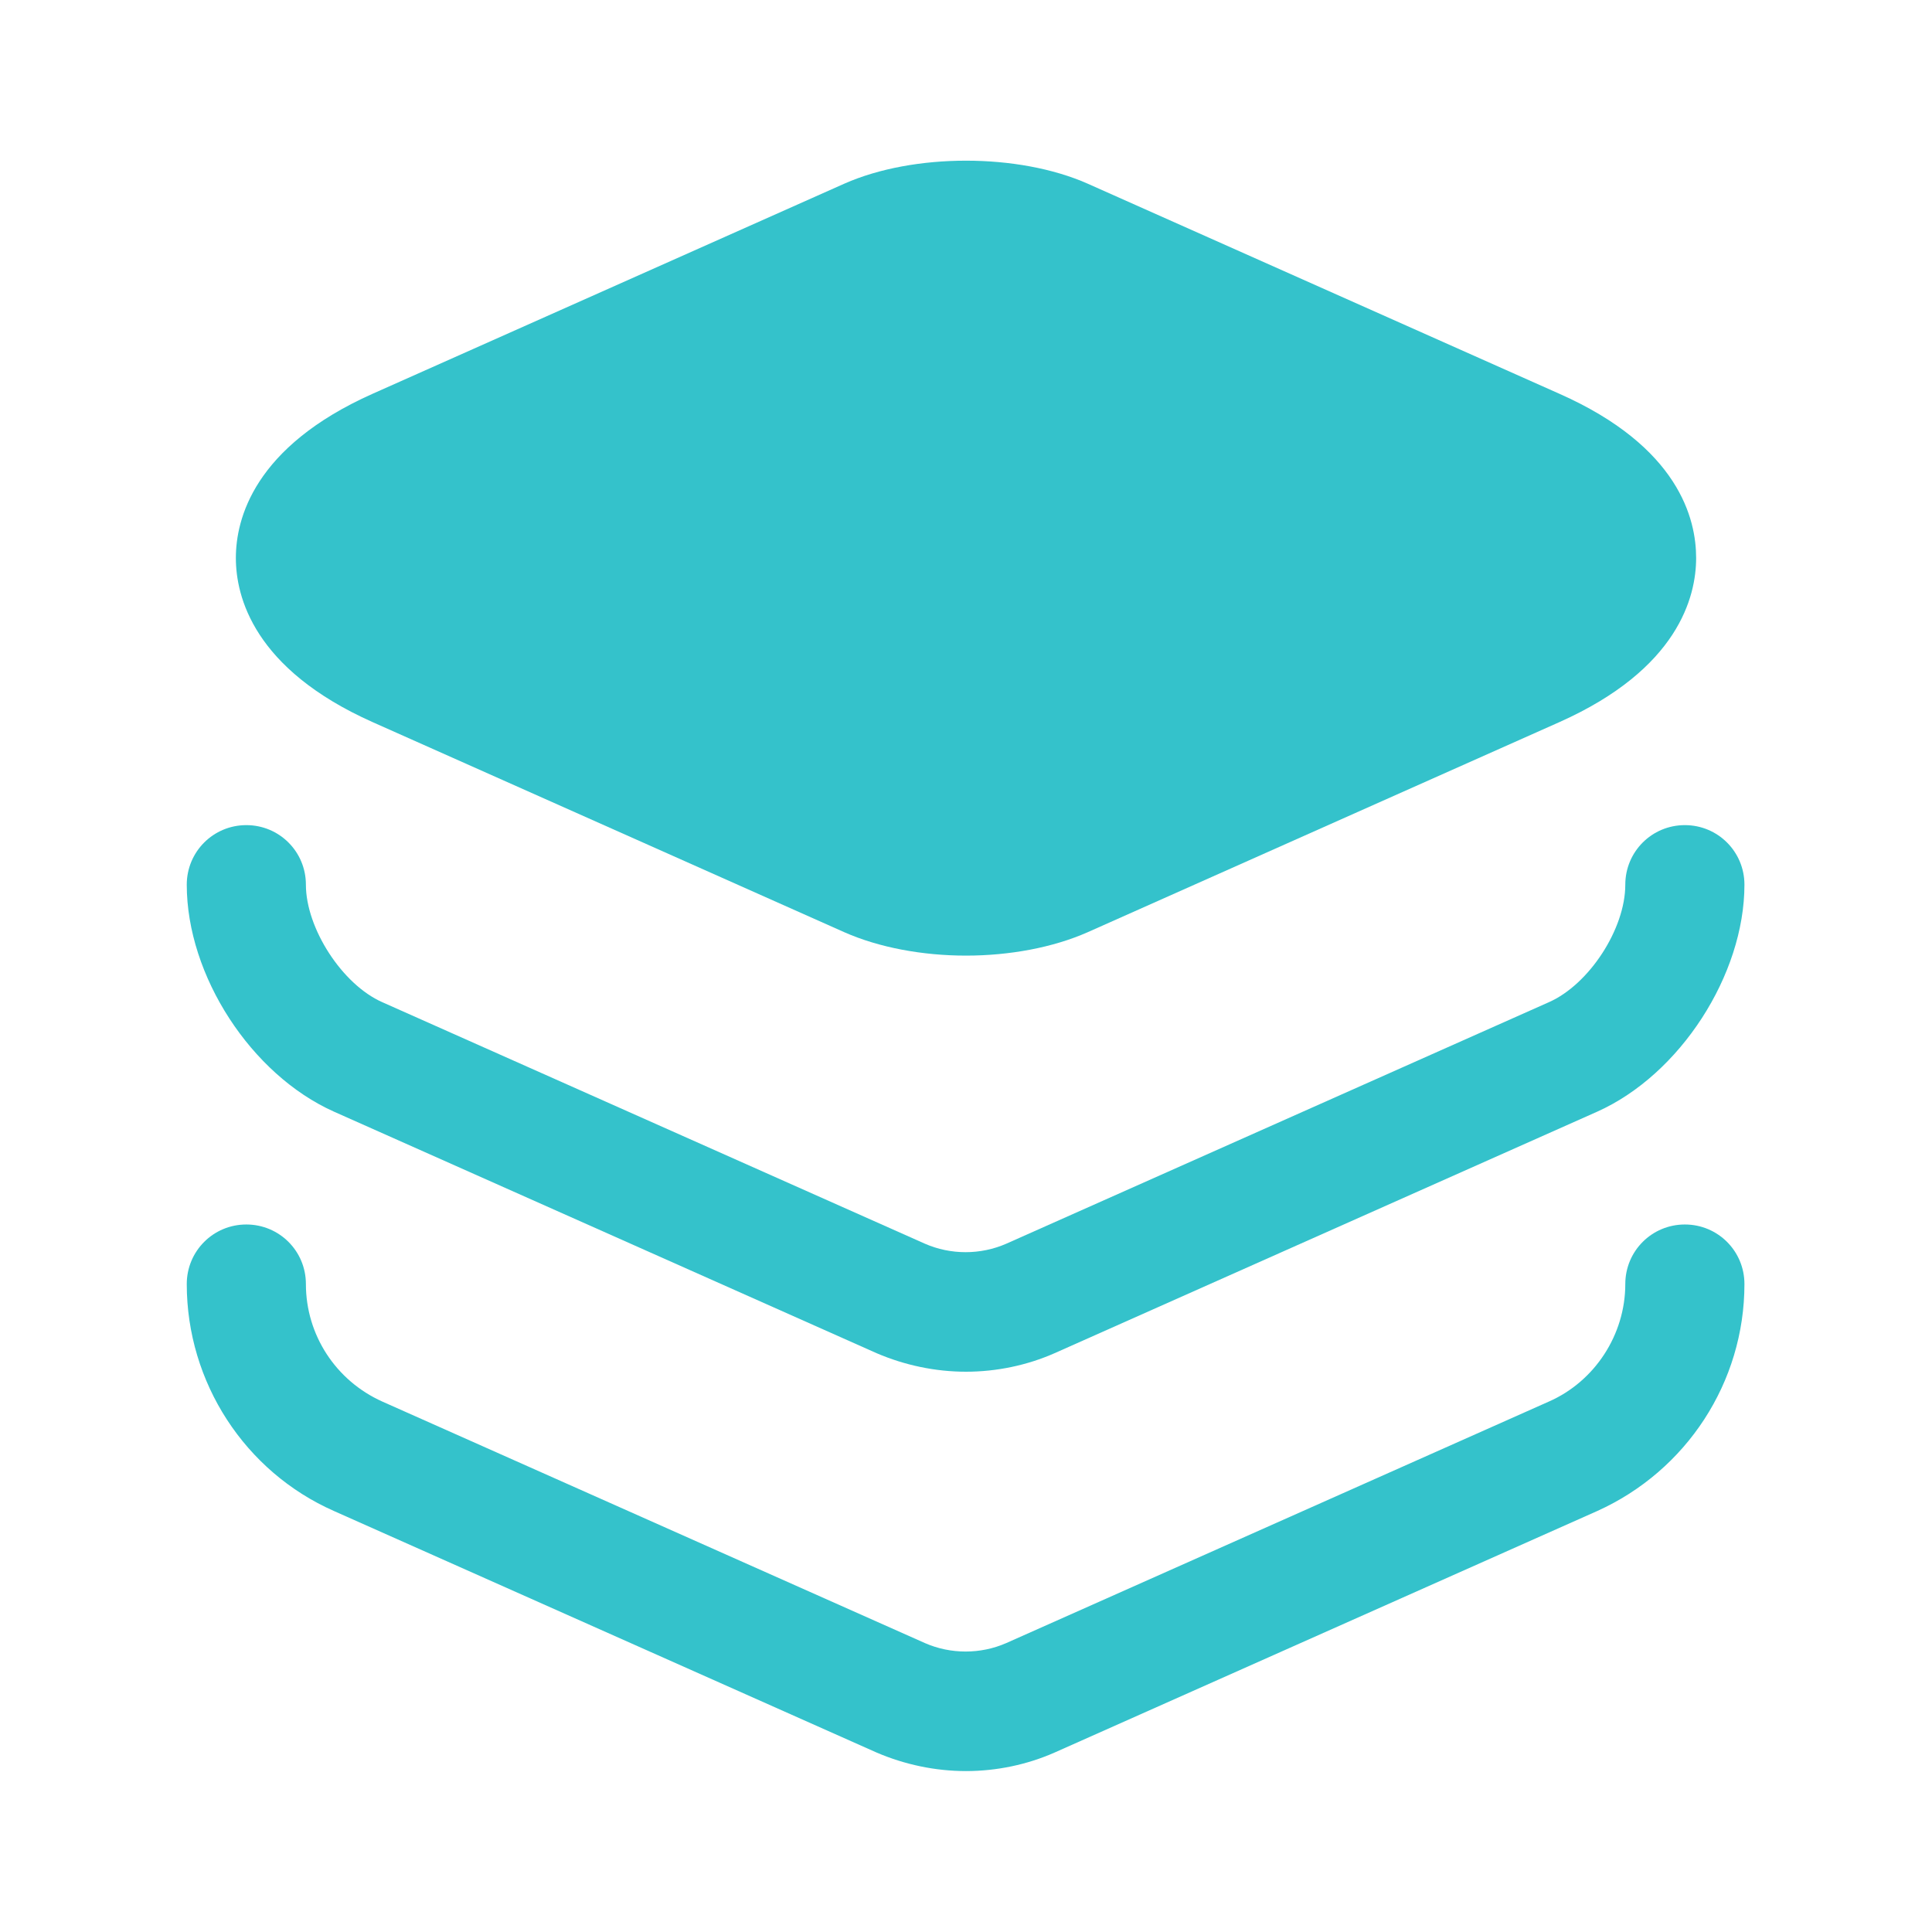
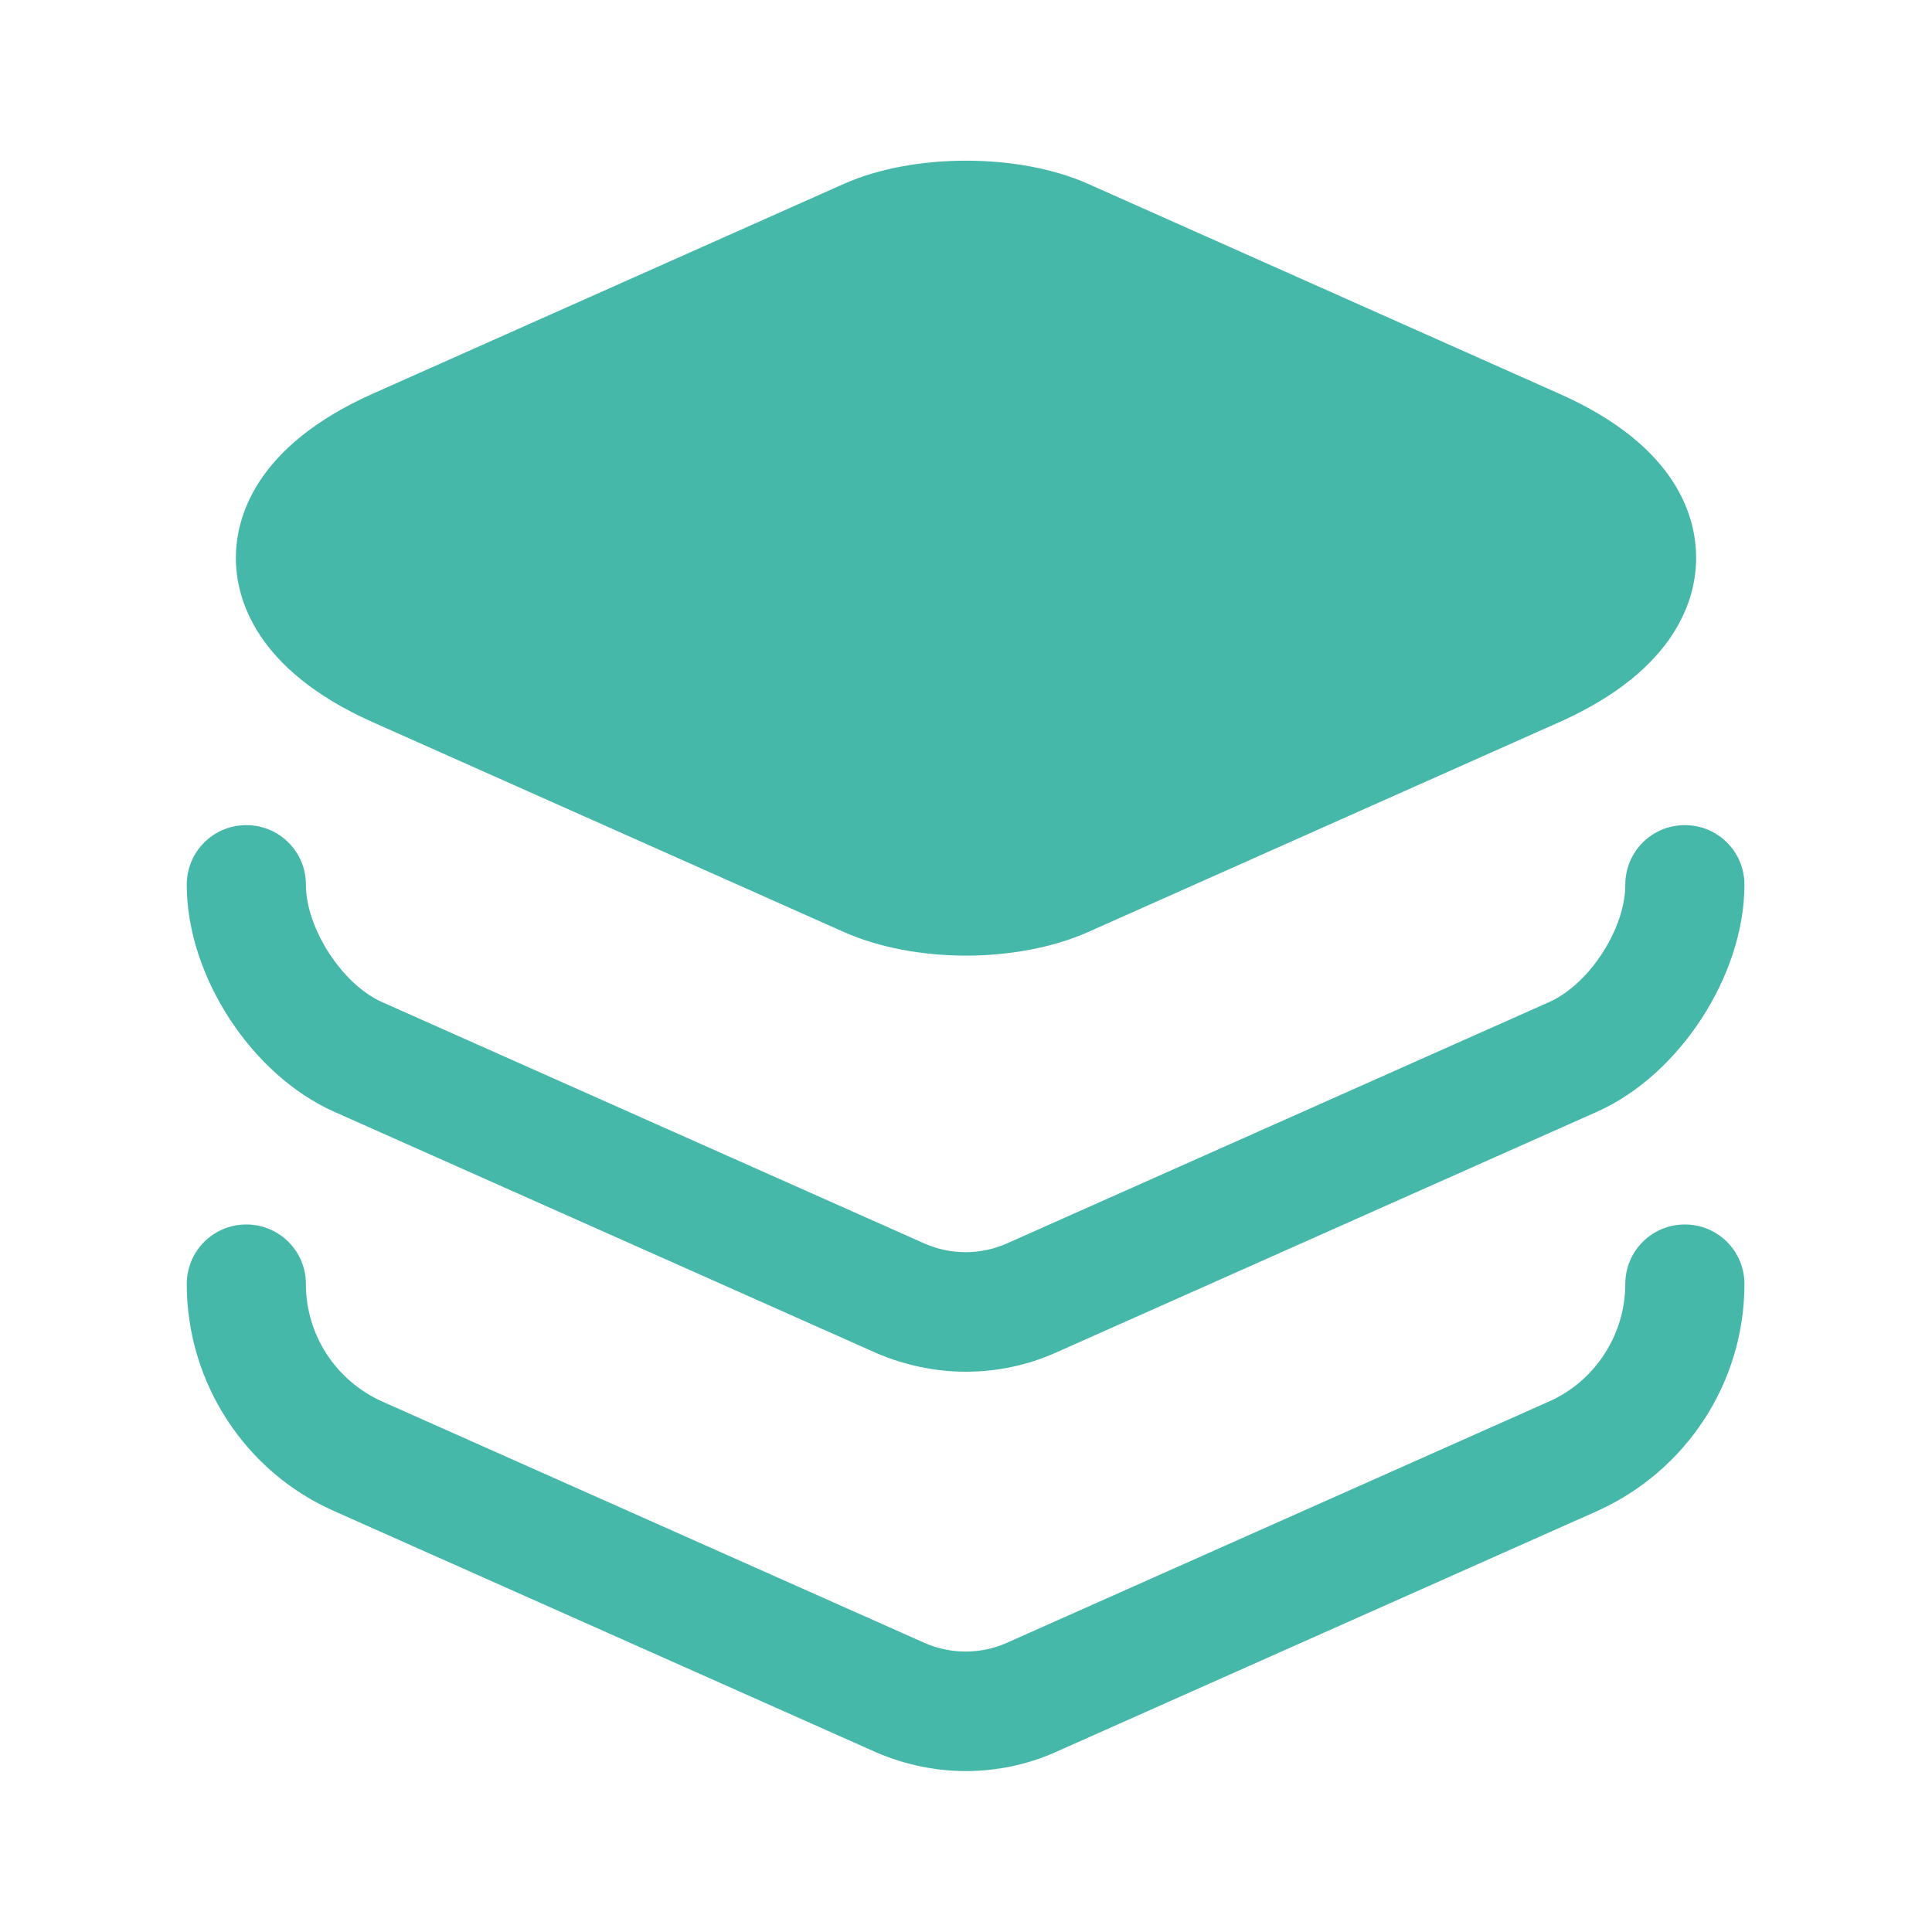
<svg xmlns="http://www.w3.org/2000/svg" width="800px" height="800px" viewBox="0 0 24 24" fill="none">
-   <path d="M19.37 4.891L13.51 2.281C12.65 1.901 11.35 1.901 10.49 2.281L4.63 4.891C3.15 5.551 2.93 6.451 2.93 6.931C2.93 7.411 3.15 8.311 4.63 8.971L10.49 11.581C10.92 11.771 11.46 11.871 12 11.871C12.54 11.871 13.08 11.771 13.51 11.581L19.37 8.971C20.85 8.311 21.07 7.411 21.07 6.931C21.07 6.451 20.86 5.551 19.37 4.891Z" fill="#34c2cb" />
-   <path d="M12 17.04C11.62 17.04 11.24 16.96 10.89 16.81L4.15 13.81C3.12 13.35 2.32 12.12 2.32 10.99C2.32 10.58 2.65 10.25 3.06 10.25C3.47 10.25 3.8 10.58 3.8 10.99C3.8 11.53 4.25 12.23 4.75 12.45L11.49 15.45C11.81 15.59 12.18 15.59 12.5 15.45L19.24 12.45C19.74 12.23 20.19 11.54 20.19 10.99C20.19 10.58 20.52 10.25 20.93 10.25C21.34 10.25 21.67 10.58 21.67 10.99C21.67 12.11 20.87 13.35 19.84 13.81L13.1 16.81C12.76 16.96 12.38 17.04 12 17.04Z" fill="#34c2cb" />
-   <path d="M12 22.001C11.62 22.001 11.24 21.921 10.89 21.771L4.15 18.771C3.04 18.281 2.32 17.171 2.32 15.951C2.32 15.541 2.65 15.211 3.06 15.211C3.47 15.211 3.8 15.541 3.8 15.951C3.8 16.581 4.17 17.151 4.75 17.411L11.49 20.411C11.81 20.551 12.18 20.551 12.5 20.411L19.24 17.411C19.81 17.161 20.19 16.581 20.19 15.951C20.19 15.541 20.52 15.211 20.93 15.211C21.34 15.211 21.67 15.541 21.67 15.951C21.67 17.171 20.95 18.271 19.84 18.771L13.1 21.771C12.76 21.921 12.38 22.001 12 22.001Z" fill="#34c2cb" />
+   <path d="M19.37 4.891L13.51 2.281C12.65 1.901 11.35 1.901 10.49 2.281L4.63 4.891C3.15 5.551 2.93 6.451 2.93 6.931C2.93 7.411 3.15 8.311 4.63 8.971L10.49 11.581C10.92 11.771 11.46 11.871 12 11.871C12.54 11.871 13.08 11.771 13.51 11.581L19.37 8.971C20.85 8.311 21.07 7.411 21.07 6.931C21.07 6.451 20.86 5.551 19.37 4.891Z" fill="#46b8aa" />
+   <path d="M12 17.04C11.62 17.04 11.24 16.96 10.89 16.81L4.15 13.81C3.12 13.35 2.32 12.12 2.32 10.99C2.32 10.58 2.65 10.25 3.06 10.25C3.47 10.25 3.8 10.58 3.8 10.99C3.8 11.53 4.25 12.23 4.75 12.45L11.49 15.45C11.81 15.59 12.18 15.59 12.5 15.45L19.24 12.45C19.74 12.23 20.19 11.54 20.19 10.99C20.19 10.58 20.52 10.25 20.93 10.25C21.34 10.25 21.67 10.58 21.67 10.99C21.67 12.11 20.87 13.35 19.84 13.81L13.1 16.81C12.76 16.96 12.38 17.04 12 17.04Z" fill="#46b8aa" />
+   <path d="M12 22.001C11.62 22.001 11.24 21.921 10.89 21.771L4.15 18.771C3.04 18.281 2.32 17.171 2.32 15.951C2.32 15.541 2.65 15.211 3.06 15.211C3.47 15.211 3.8 15.541 3.8 15.951C3.8 16.581 4.17 17.151 4.75 17.411L11.49 20.411C11.81 20.551 12.18 20.551 12.5 20.411L19.24 17.411C19.81 17.161 20.19 16.581 20.19 15.951C20.19 15.541 20.52 15.211 20.93 15.211C21.34 15.211 21.67 15.541 21.67 15.951C21.67 17.171 20.95 18.271 19.84 18.771L13.1 21.771C12.76 21.921 12.38 22.001 12 22.001Z" fill="#46b8aa" />
</svg>
